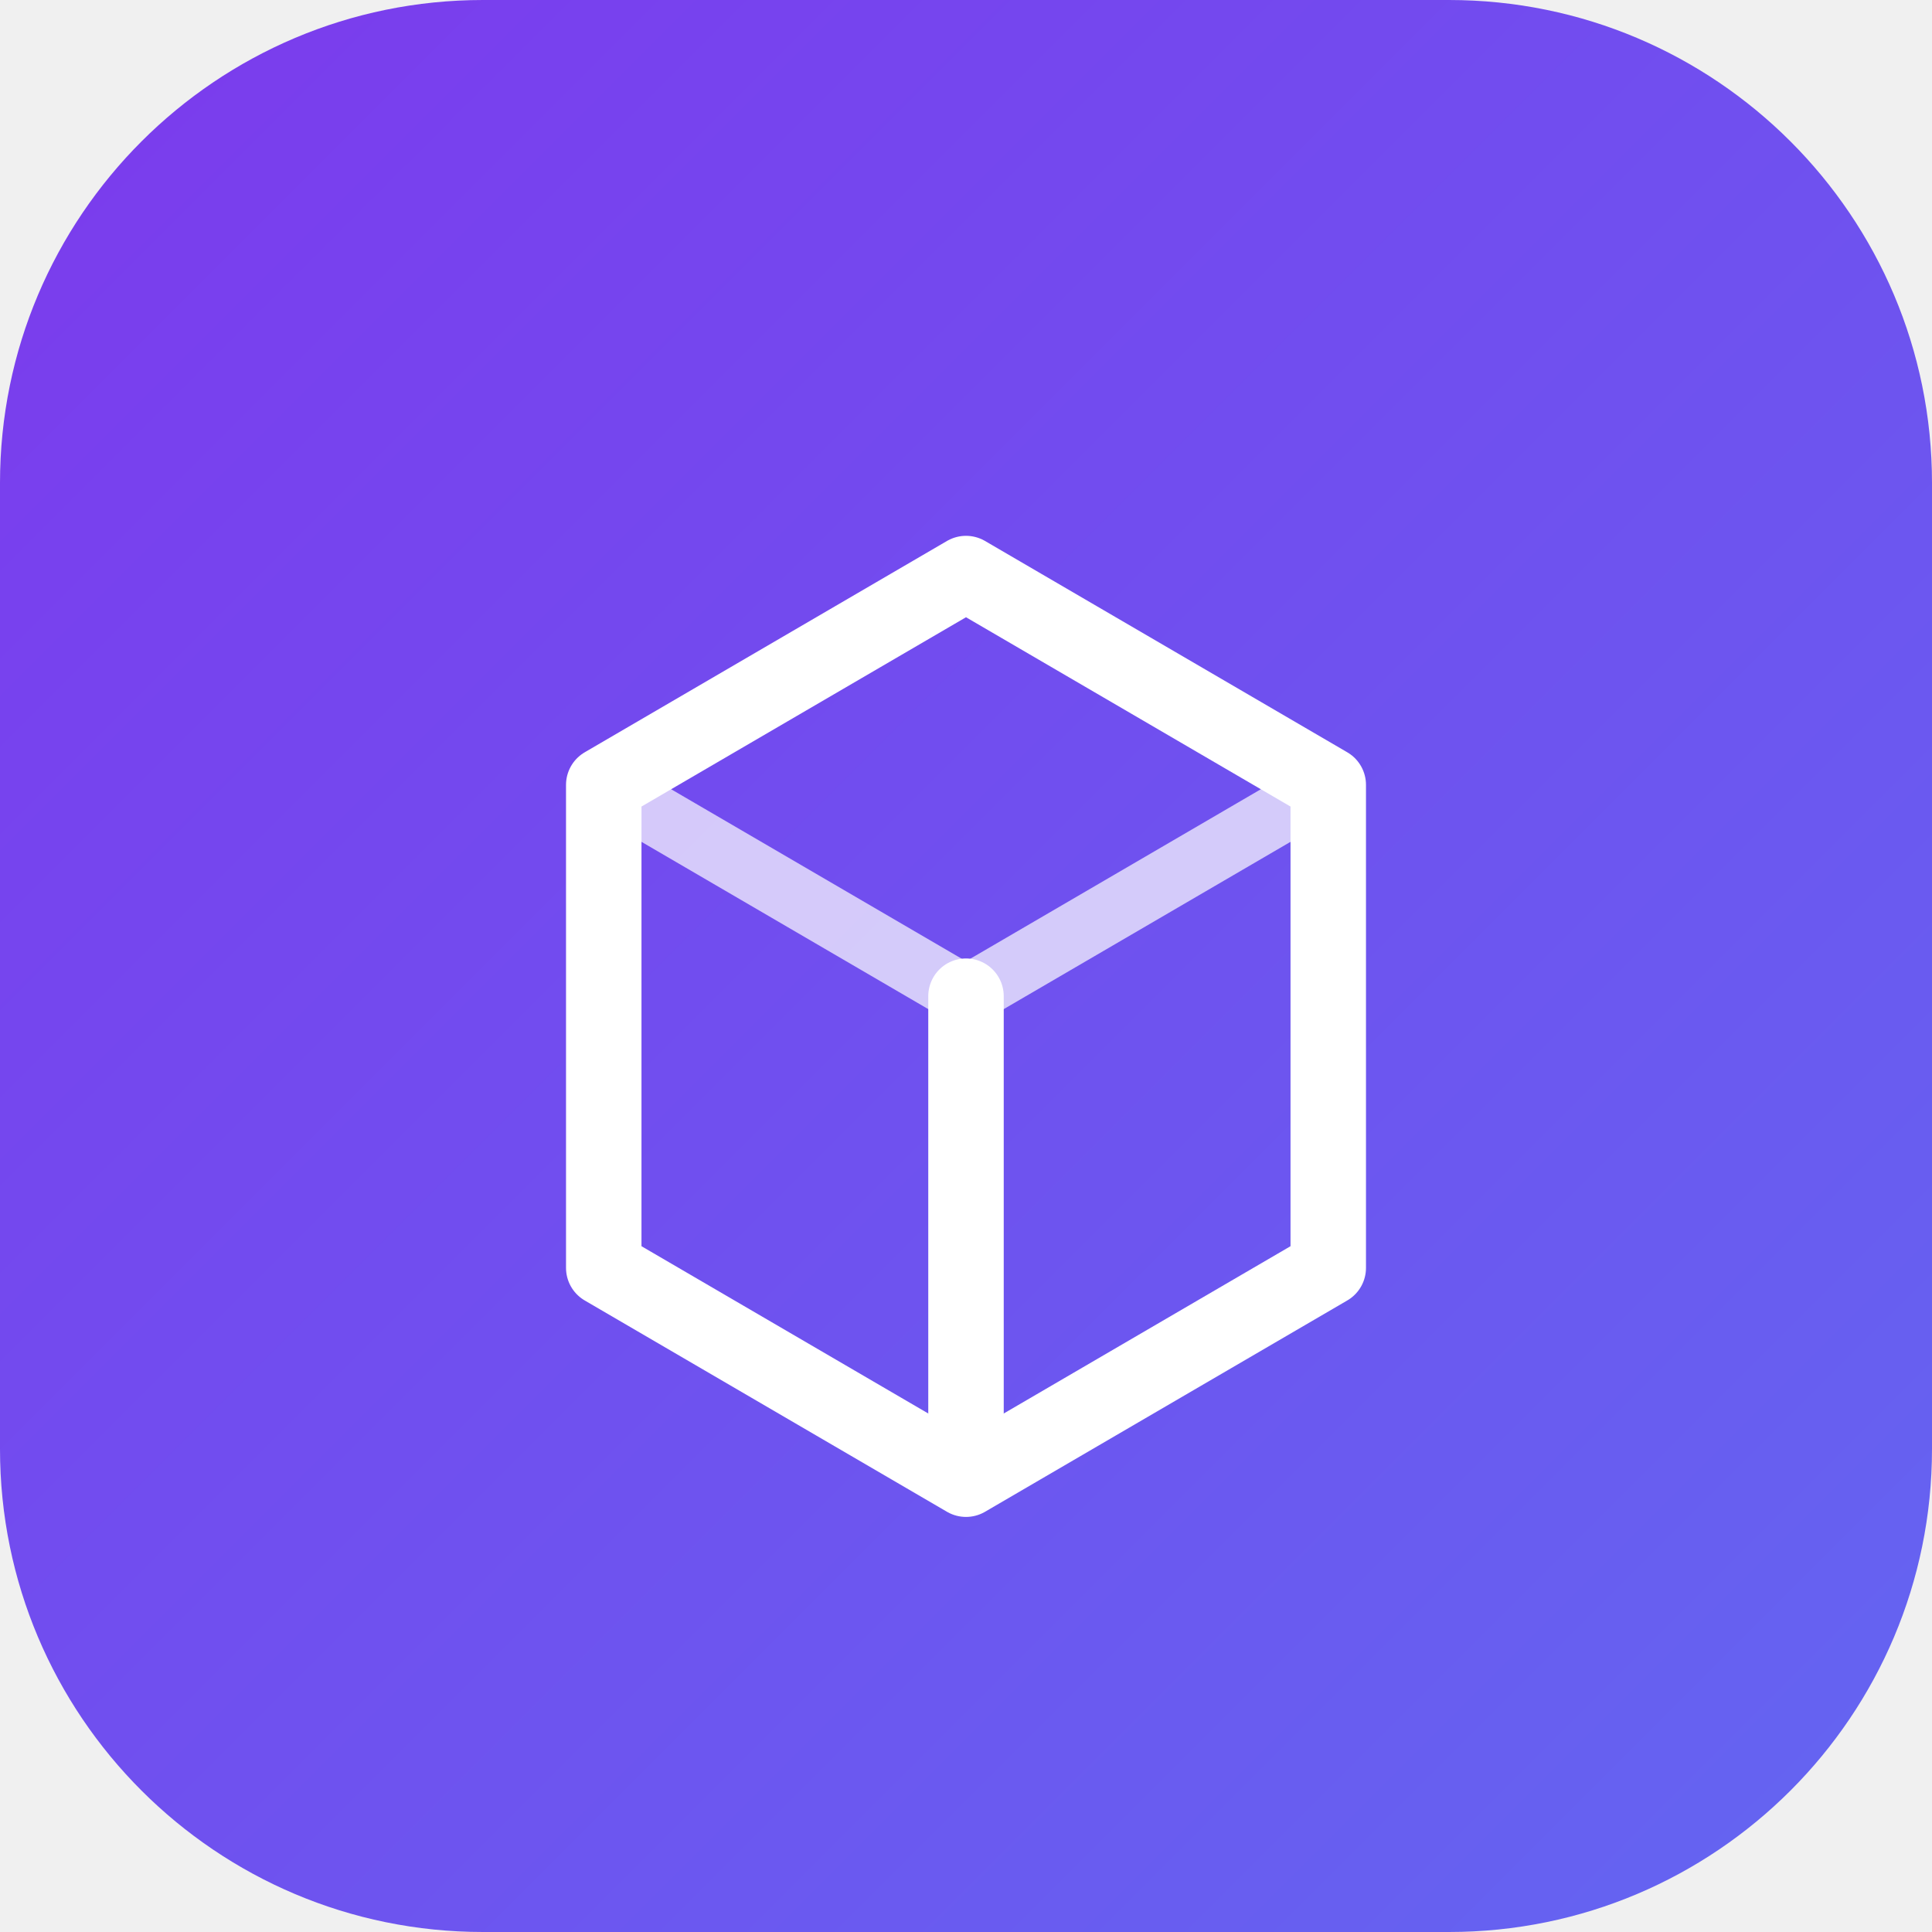
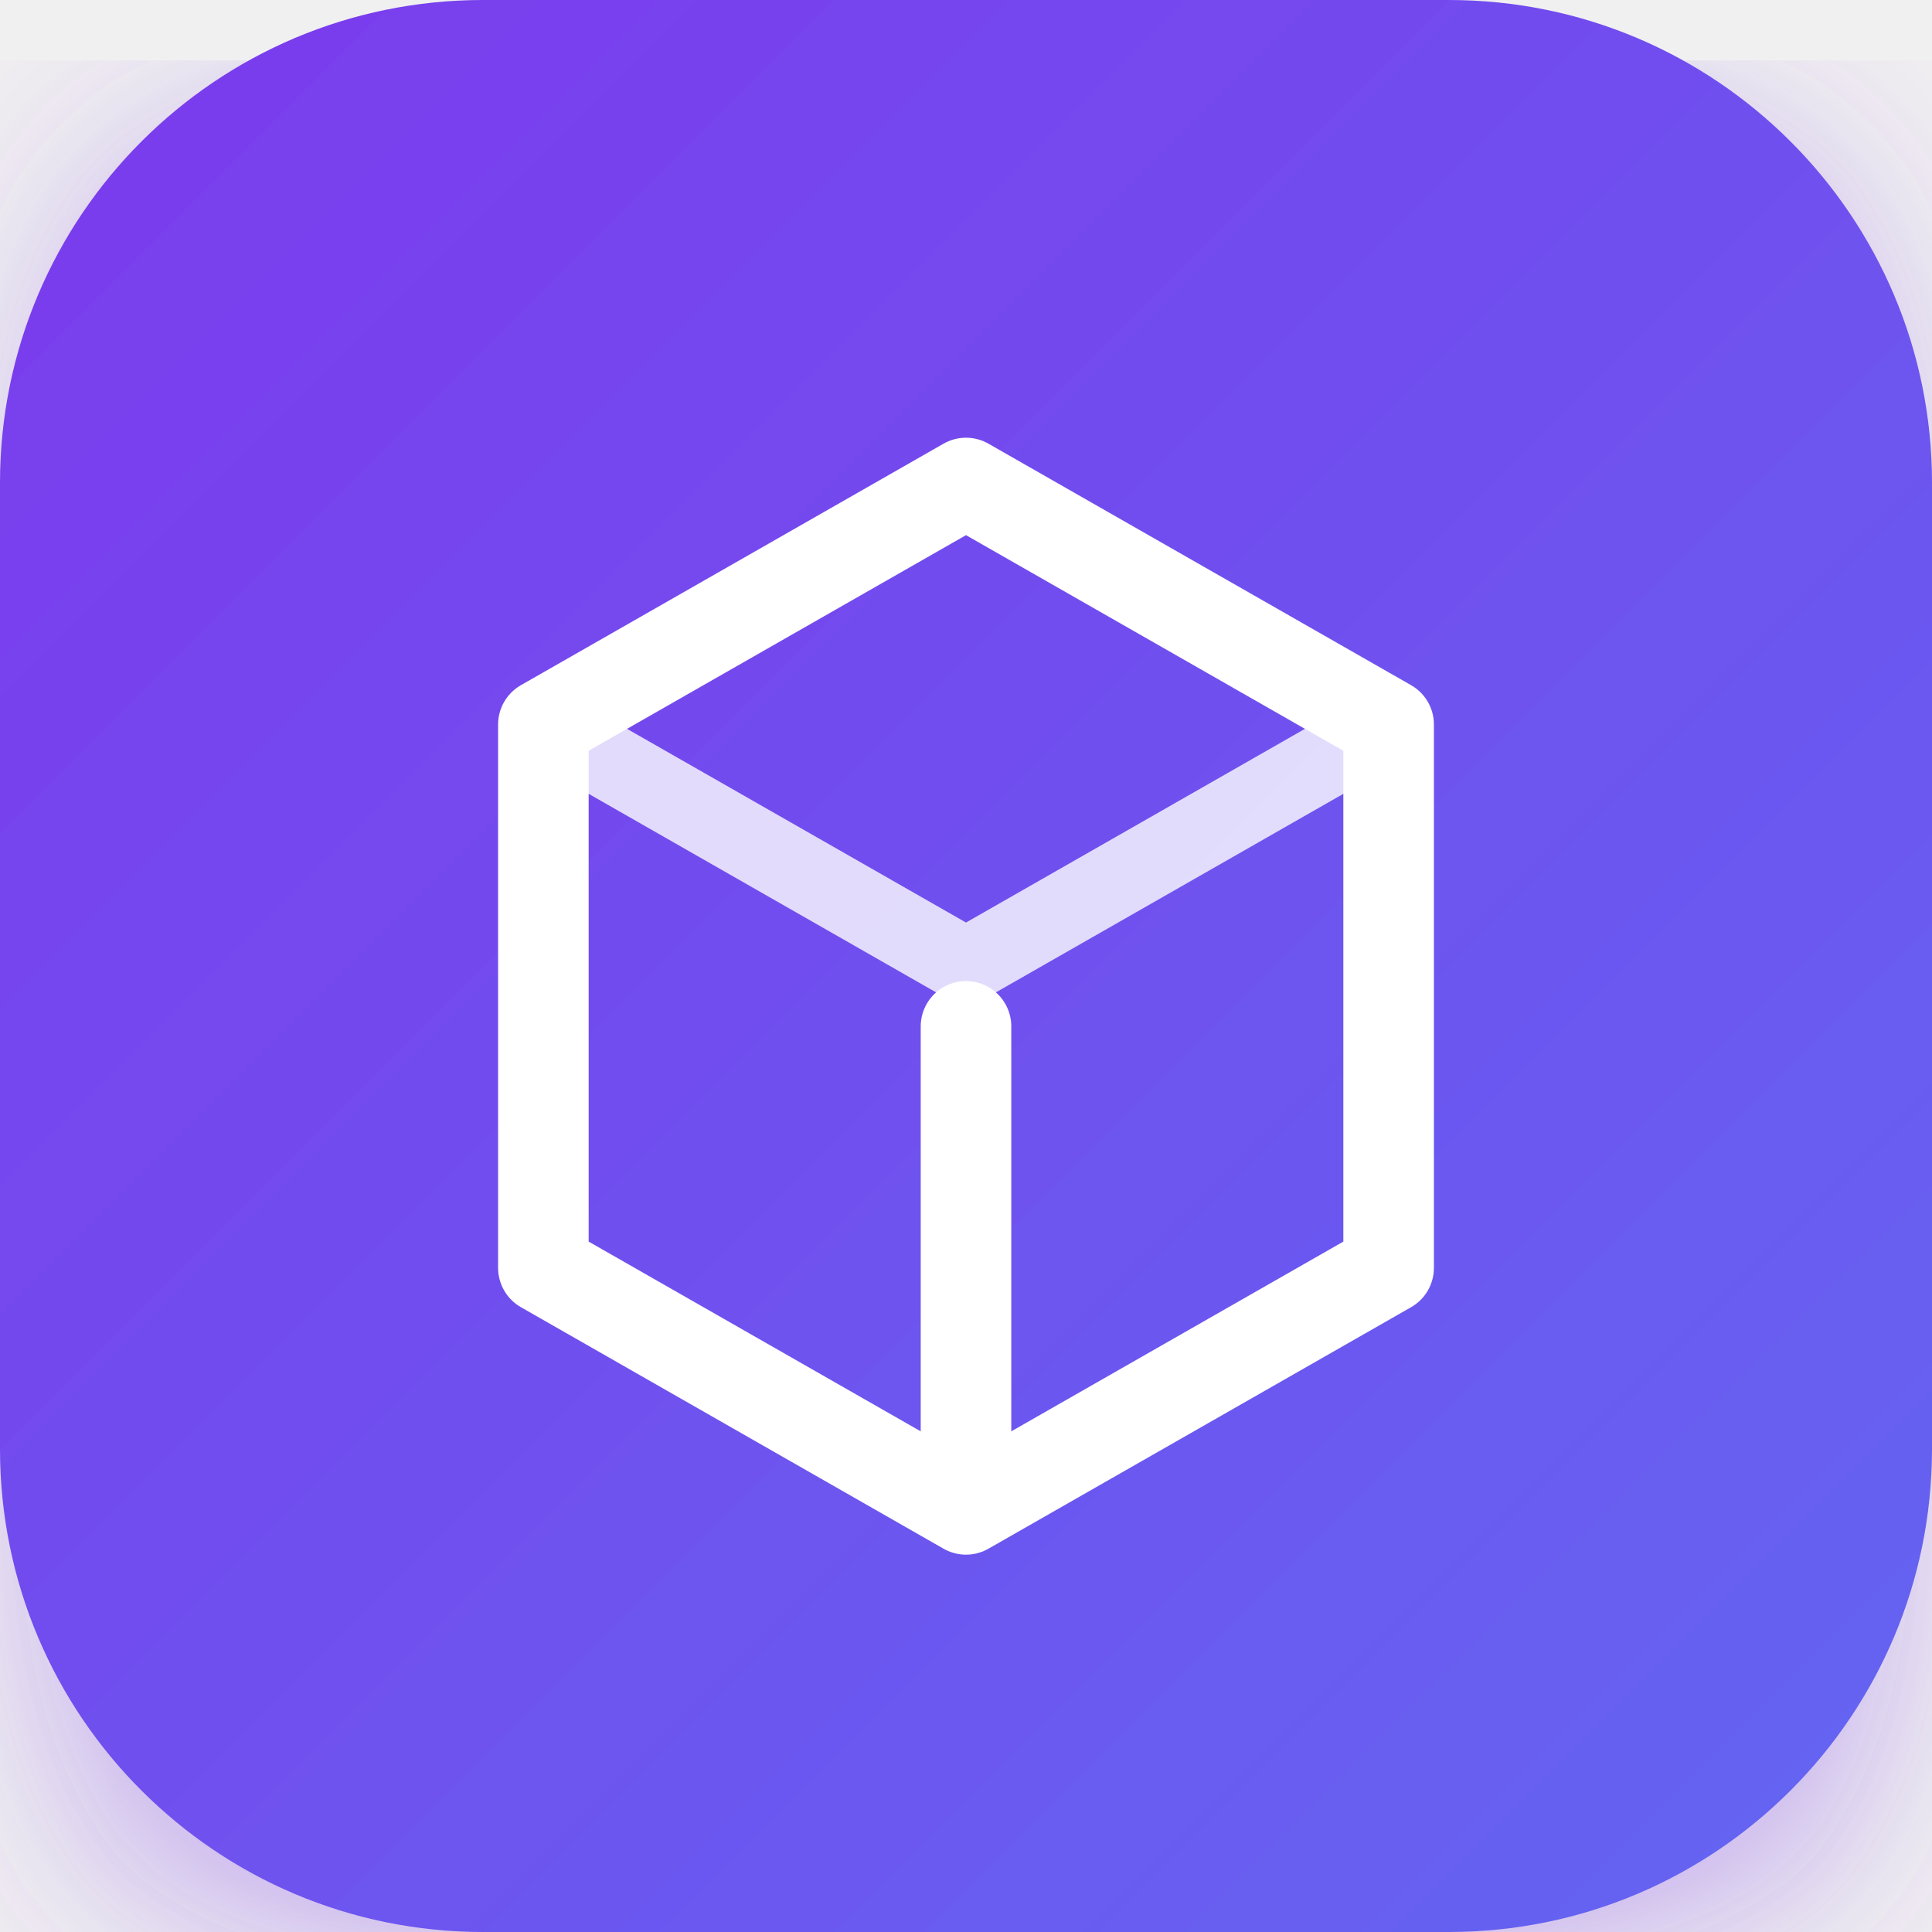
<svg xmlns="http://www.w3.org/2000/svg" viewBox="0 0 64 64" fill="none">
  <defs>
-     <linearGradient id="bg" x1="0" y1="0" x2="64" y2="64" gradientUnits="userSpaceOnUse">
+     <linearGradient id="g" x1="0" y1="0" x2="64" y2="64" gradientUnits="userSpaceOnUse">
      <stop stop-color="#7c3aed" />
      <stop offset="1" stop-color="#6366f1" />
    </linearGradient>
+     <filter id="shadow" x="-20%" y="-20%" width="140%" height="140%">
+       <feDropShadow dx="0" dy="2" stdDeviation="4" flood-color="#7c3aed" flood-opacity="0.4" />
+     </filter>
  </defs>
-   <rect width="64" height="64" rx="16" fill="url(#bg)" />
-   <path d="M20 26v16l12 7 12-7V26L32 19 20 26z" fill="none" stroke="#fff" stroke-width="2.5" stroke-linecap="round" stroke-linejoin="round" />
-   <path d="M32 33v14" stroke="#fff" stroke-width="2.5" stroke-linecap="round" />
-   <path d="M20 26l12 7 12-7" fill="none" stroke="#fff" stroke-width="2" stroke-linecap="round" stroke-linejoin="round" opacity="0.7" />
+   <rect width="64" height="64" rx="16" fill="url(#g)" filter="url(#shadow)" />
+   <path d="M18 24v18l14 8 14-8V24L32 16 18 24z" fill="none" stroke="#fff" stroke-width="3" stroke-linecap="round" stroke-linejoin="round" />
+   <path d="M32 34v15" stroke="#fff" stroke-width="3" stroke-linecap="round" />
+   <path d="M18 24l14 8 14-8" fill="none" stroke="#fff" stroke-width="2.5" stroke-linecap="round" stroke-linejoin="round" opacity="0.8" />
</svg>
